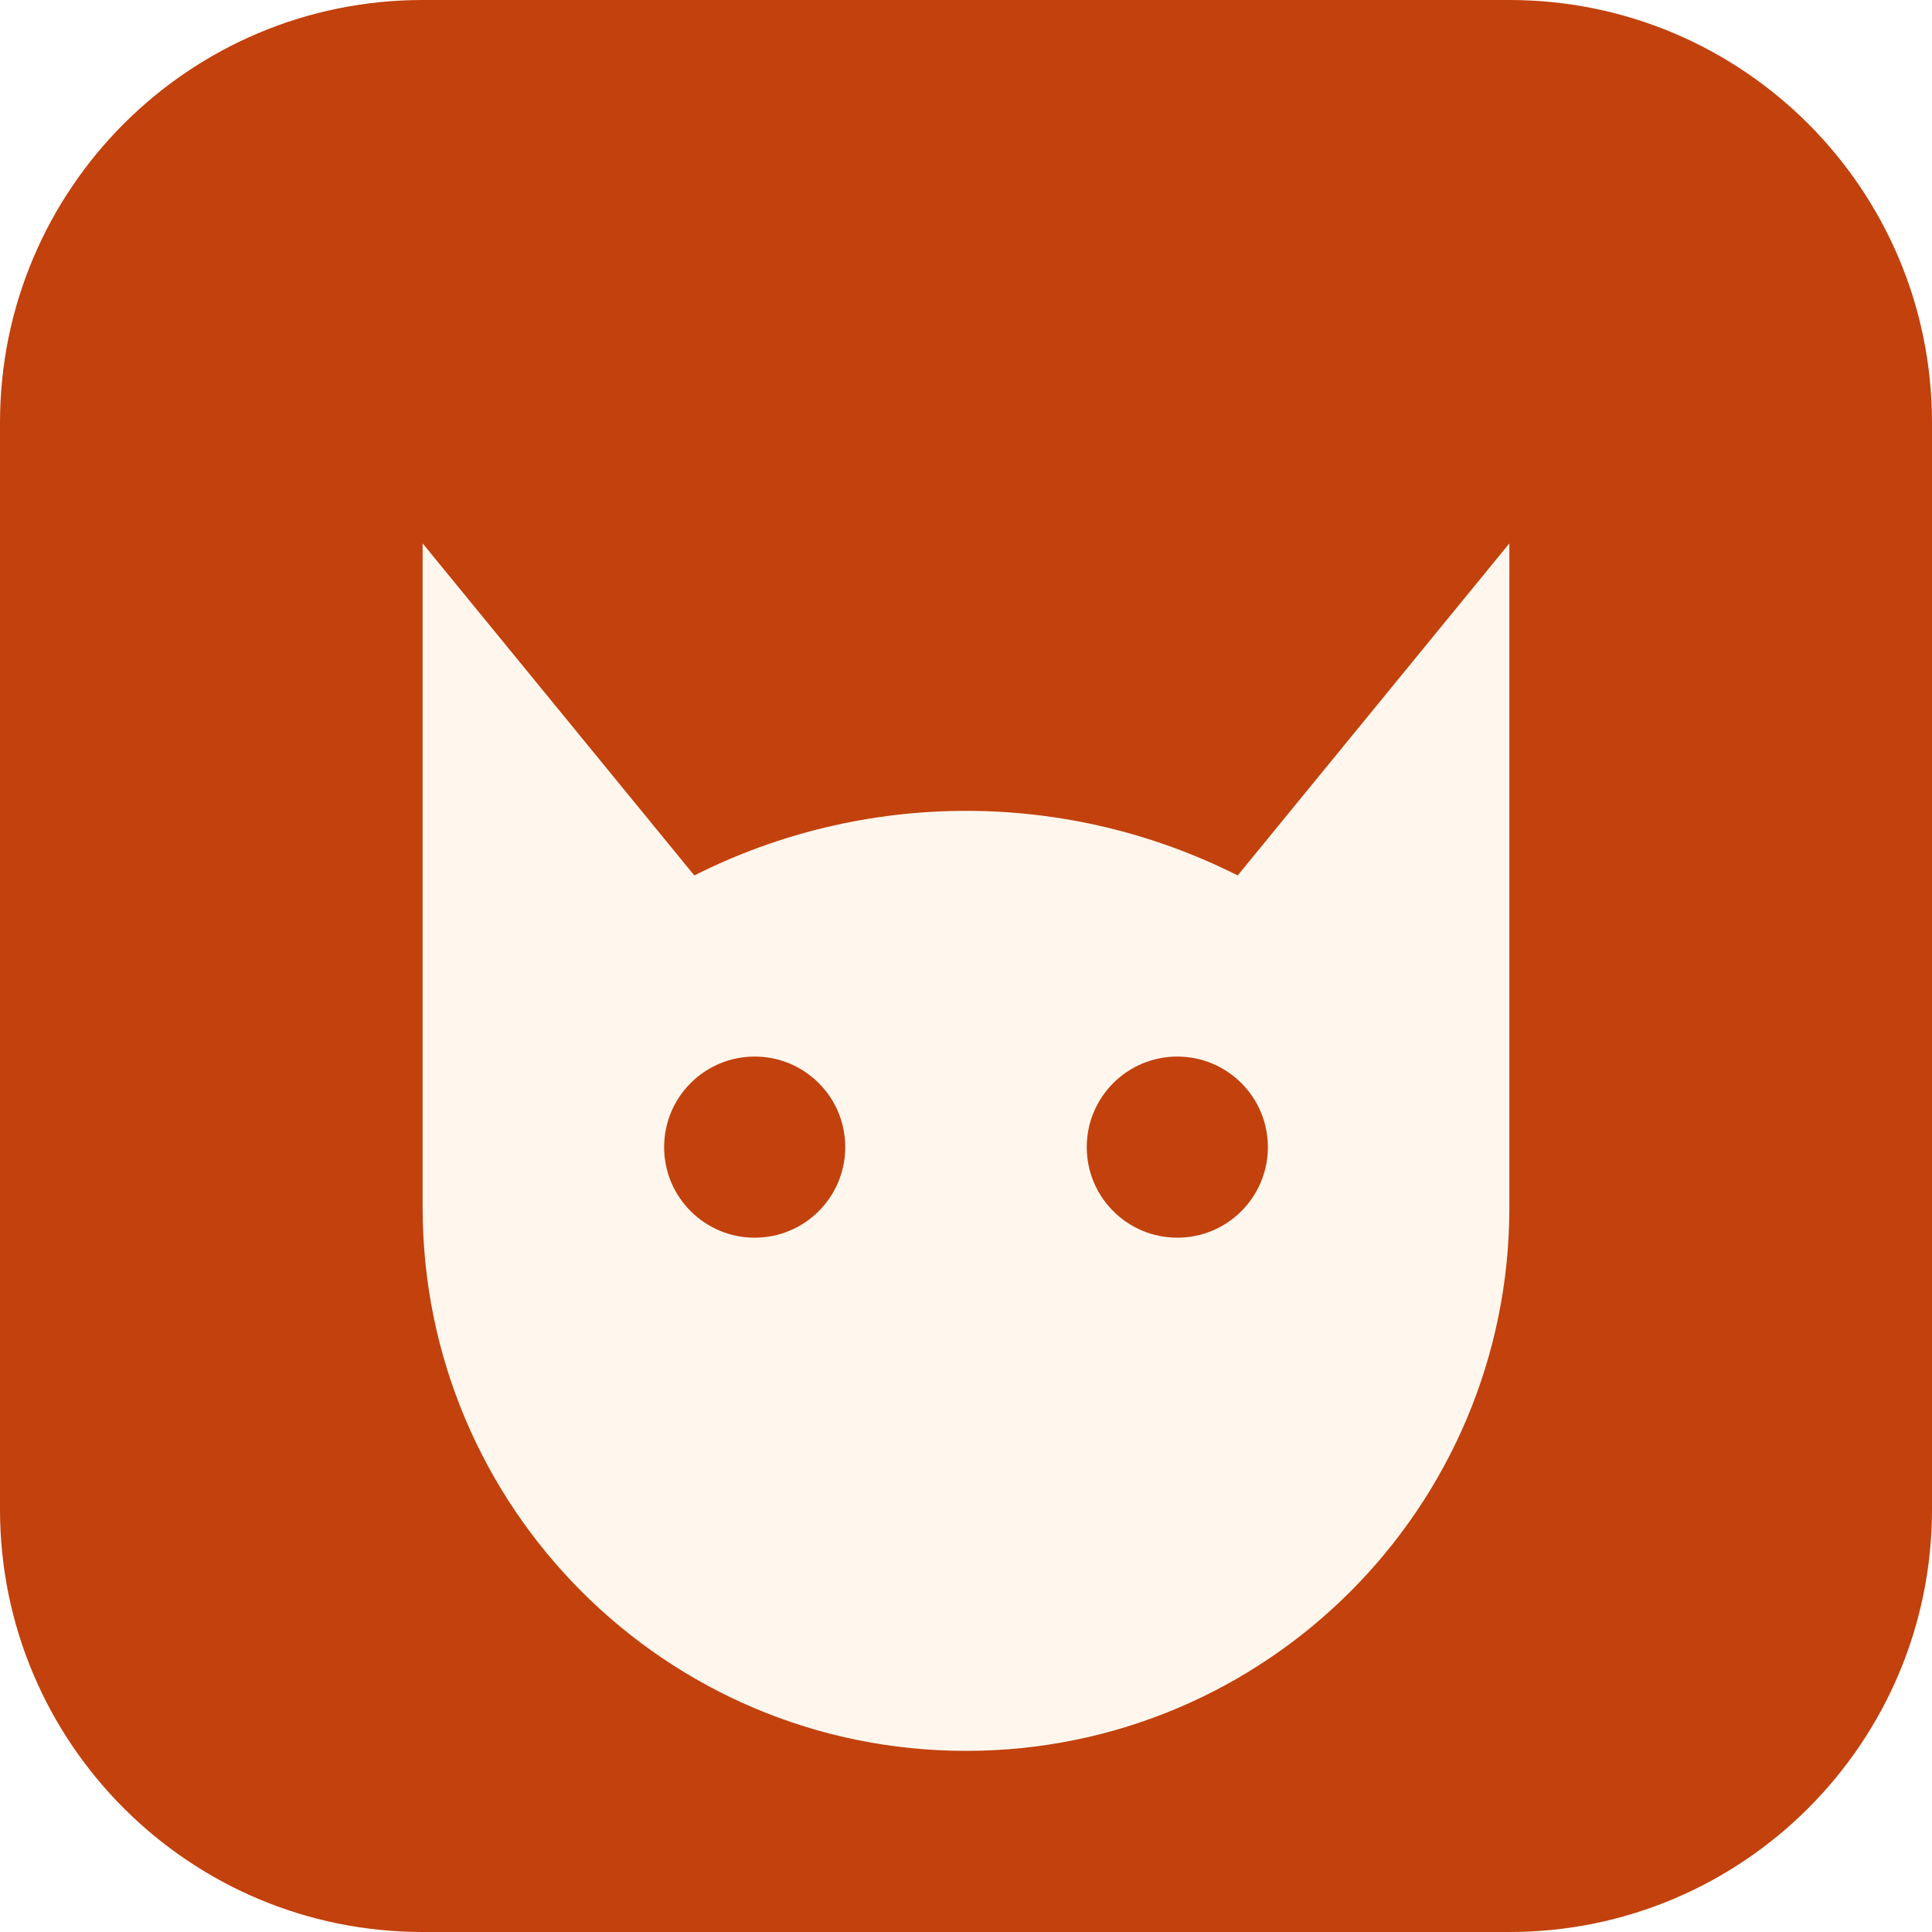
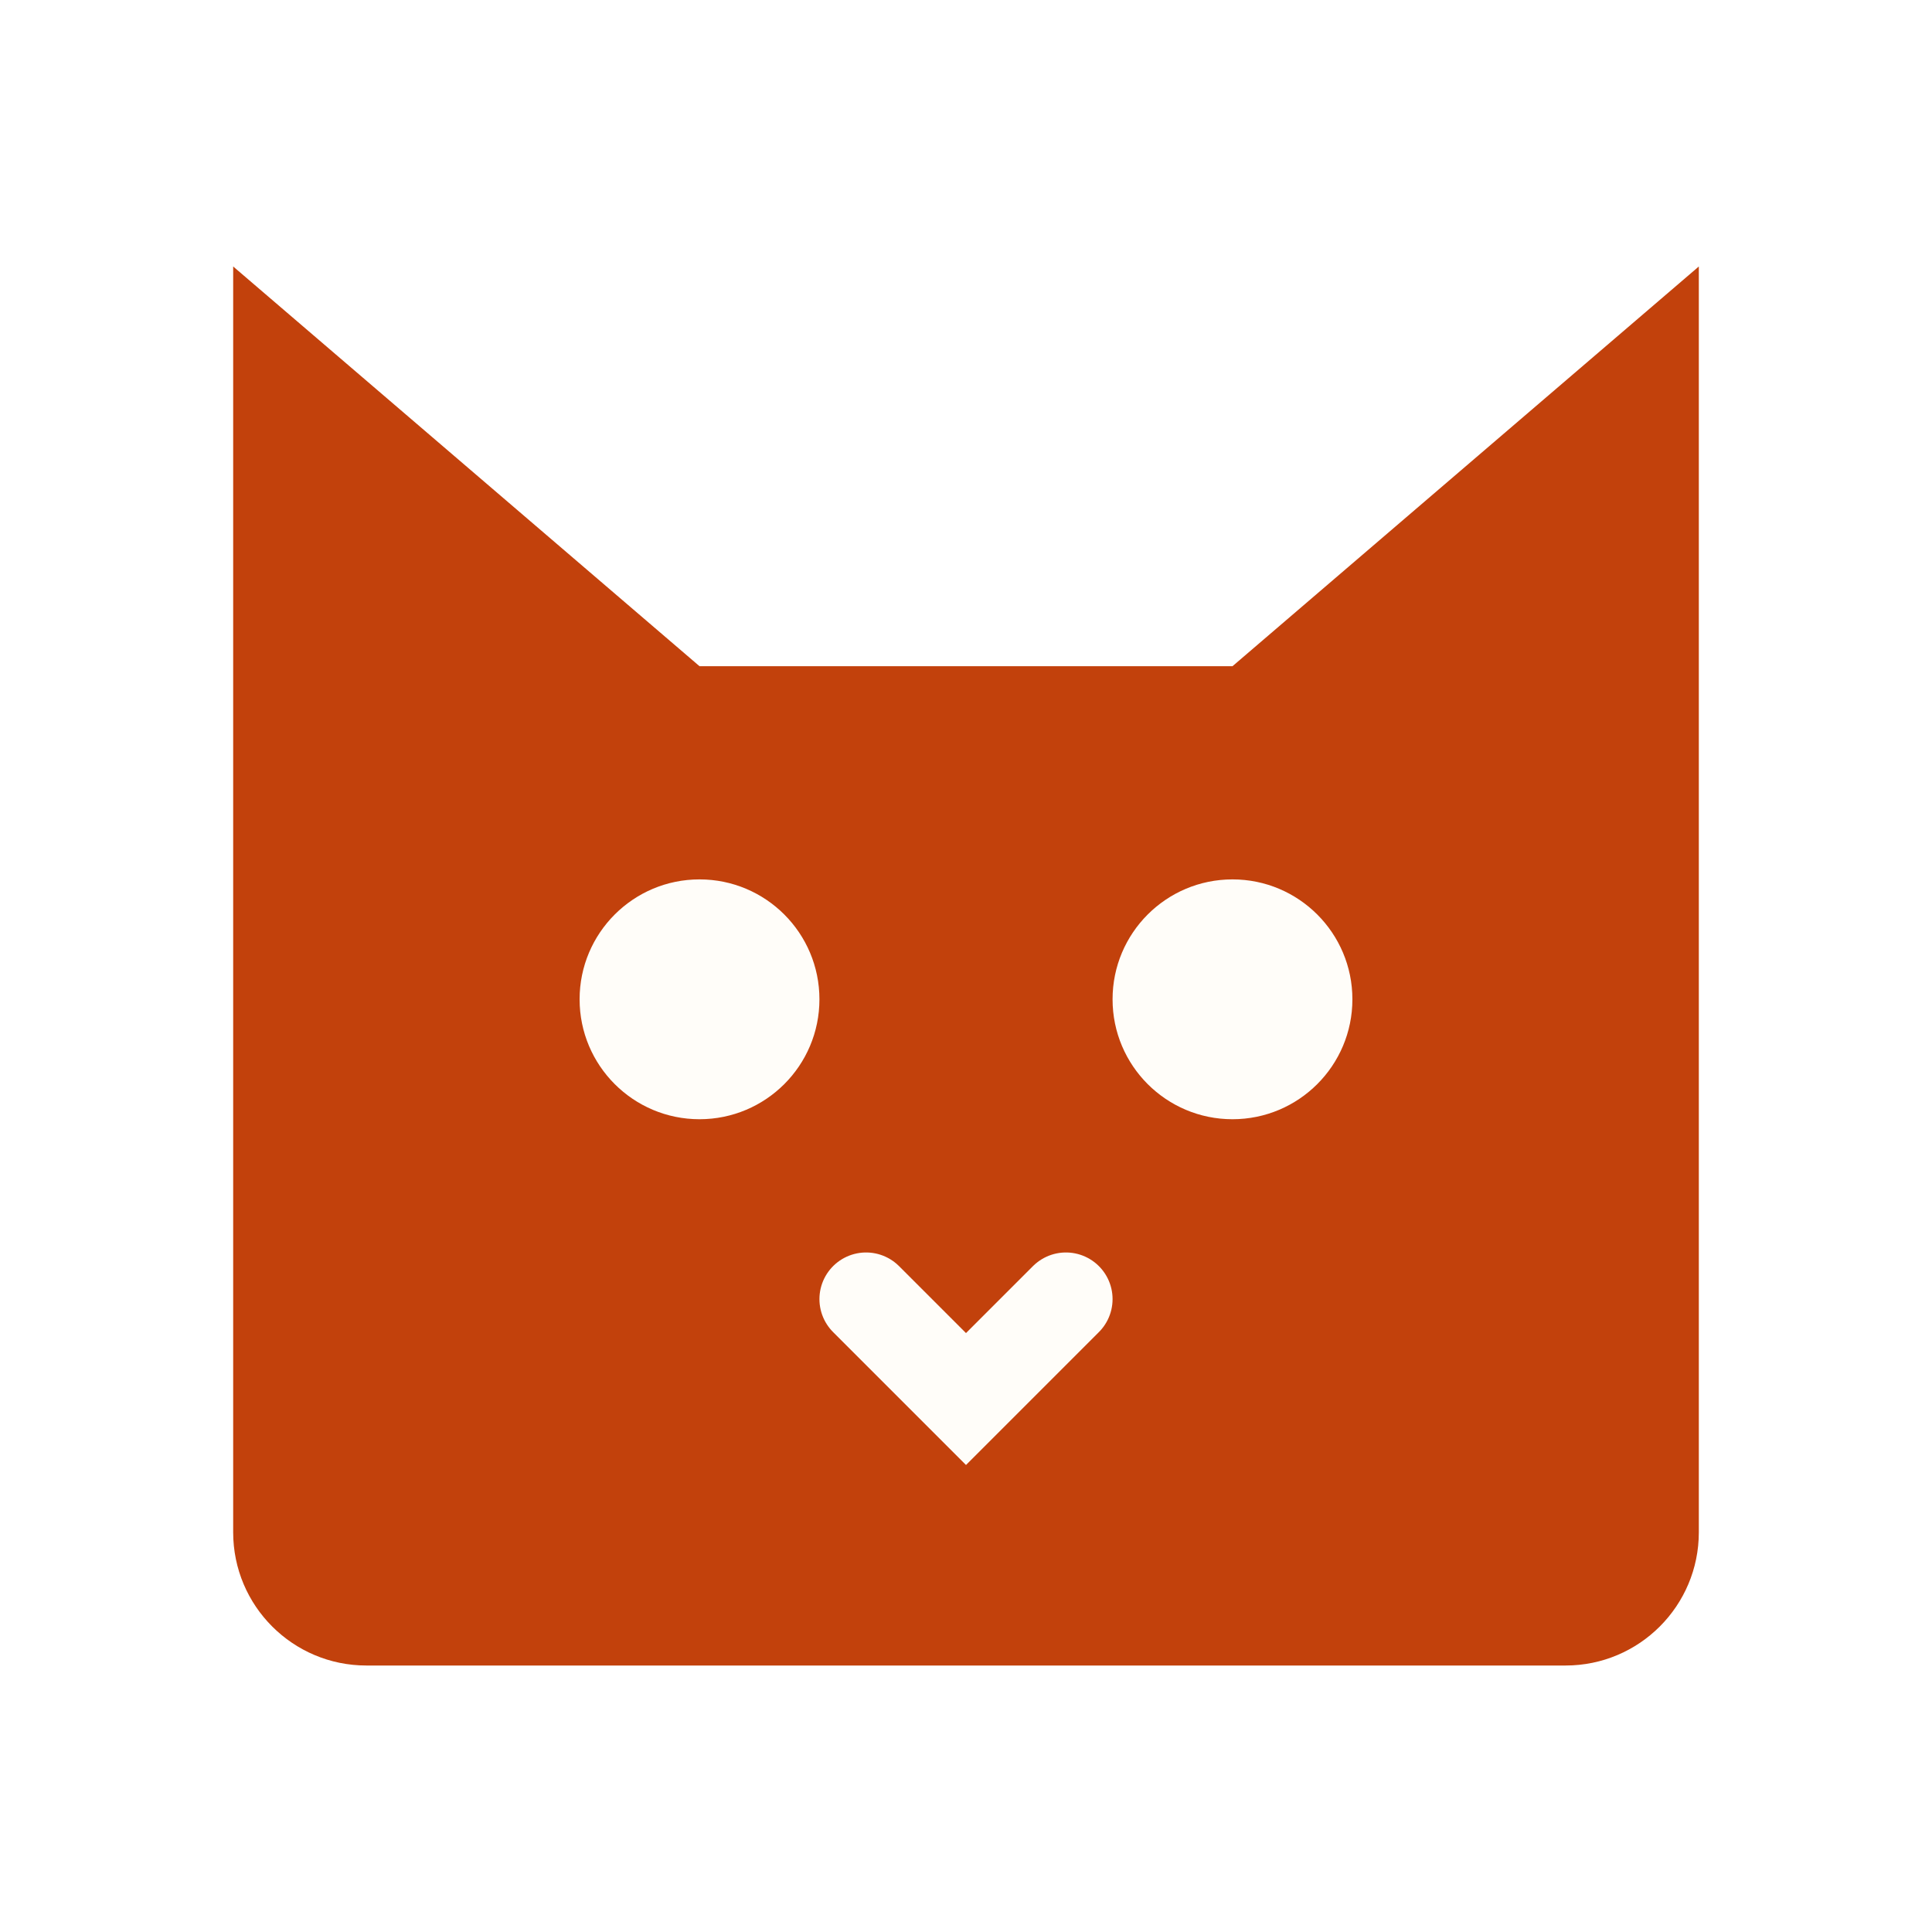
- <svg xmlns="http://www.w3.org/2000/svg" viewBox="0 0 32 32" width="32" height="32">
-   <rect width="32" height="32" rx="7" fill="#c2410c" />
-   <path d="M7 9 11.5 14.5A10 10 0 0 1 20.5 14.5L25 9V20a9 9 0 0 1-18 0Z" fill="#fff7ed" />
-   <circle cx="12.5" cy="19" r="1.5" fill="#c2410c" />
-   <circle cx="19.5" cy="19" r="1.5" fill="#c2410c" />
+ <svg xmlns="http://www.w3.org/2000/svg" viewBox="1.5 4 29 29" width="32" height="32">
+   <path d="M5 27V8l7 6h8l7-6v19a2 2 0 0 1-2 2H7a2 2 0 0 1-2-2z" fill="#c2410c" />
+   <circle cx="12" cy="19" r="1.8" fill="#fffdf9" />
+   <circle cx="20" cy="19" r="1.8" fill="#fffdf9" />
+   <path d="M14.5 23.5 16 25l1.5-1.5" stroke="#fffdf9" stroke-width="1.4" fill="none" stroke-linecap="round" />
</svg>
